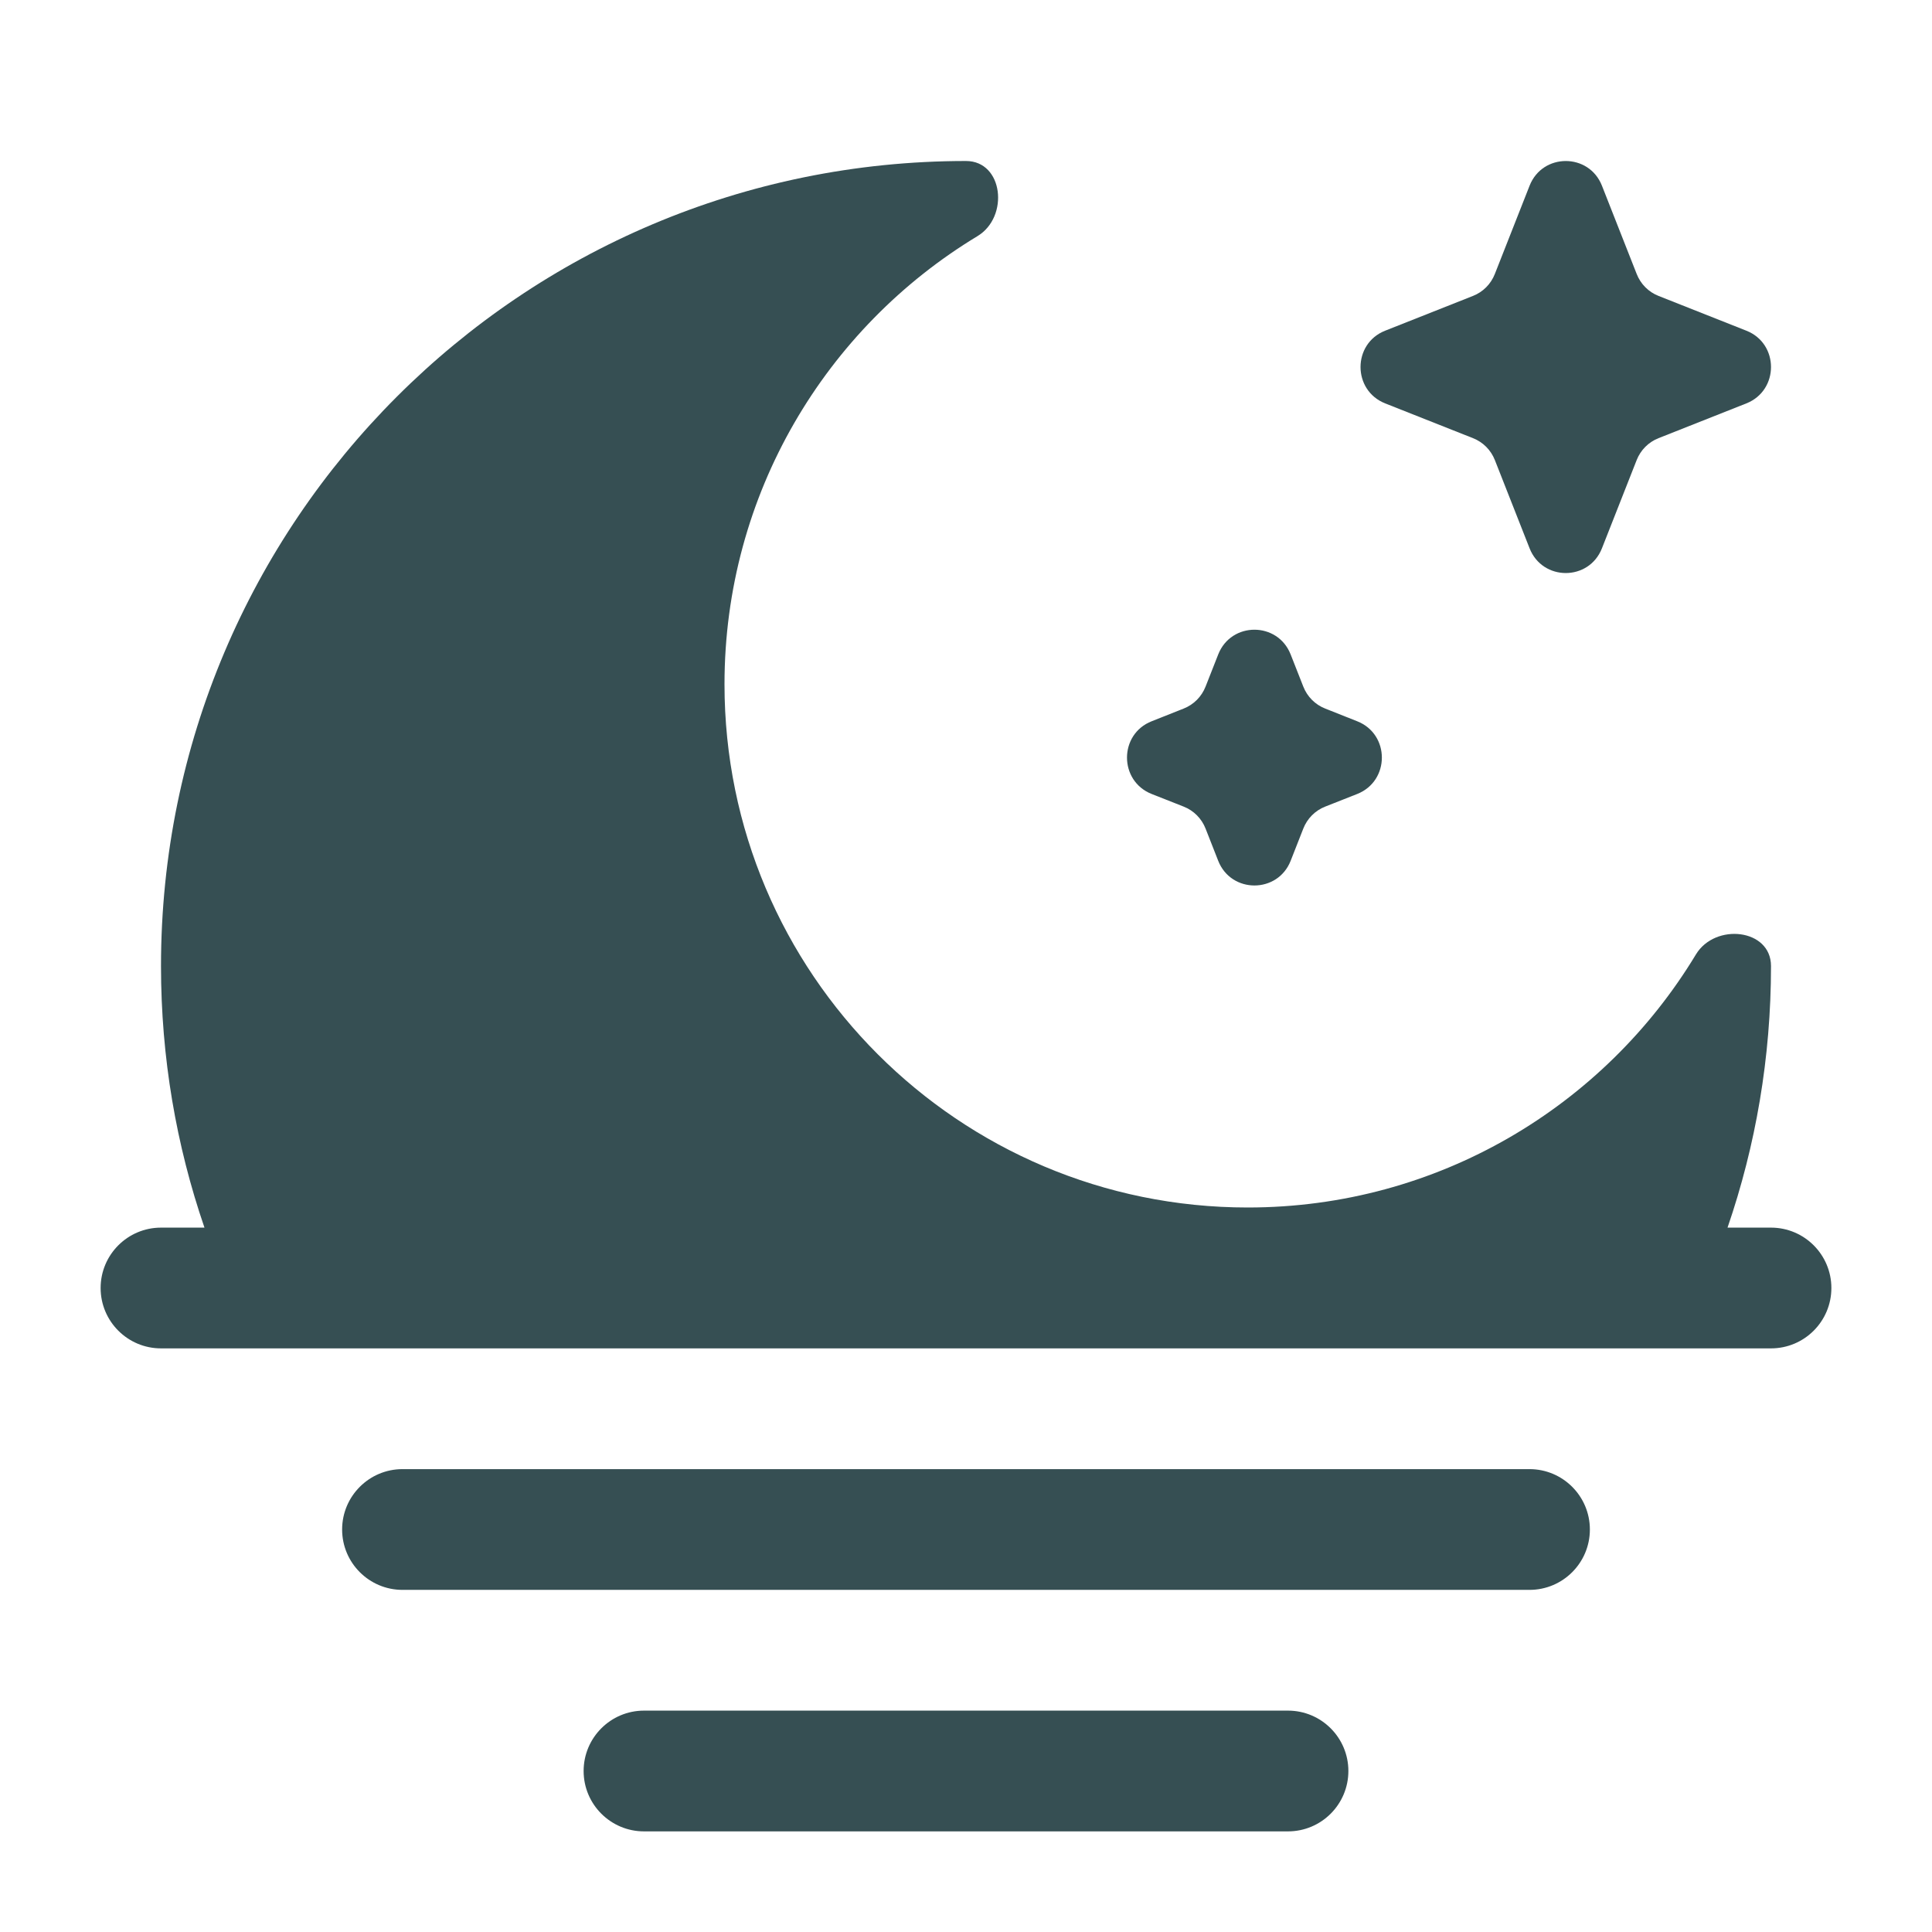
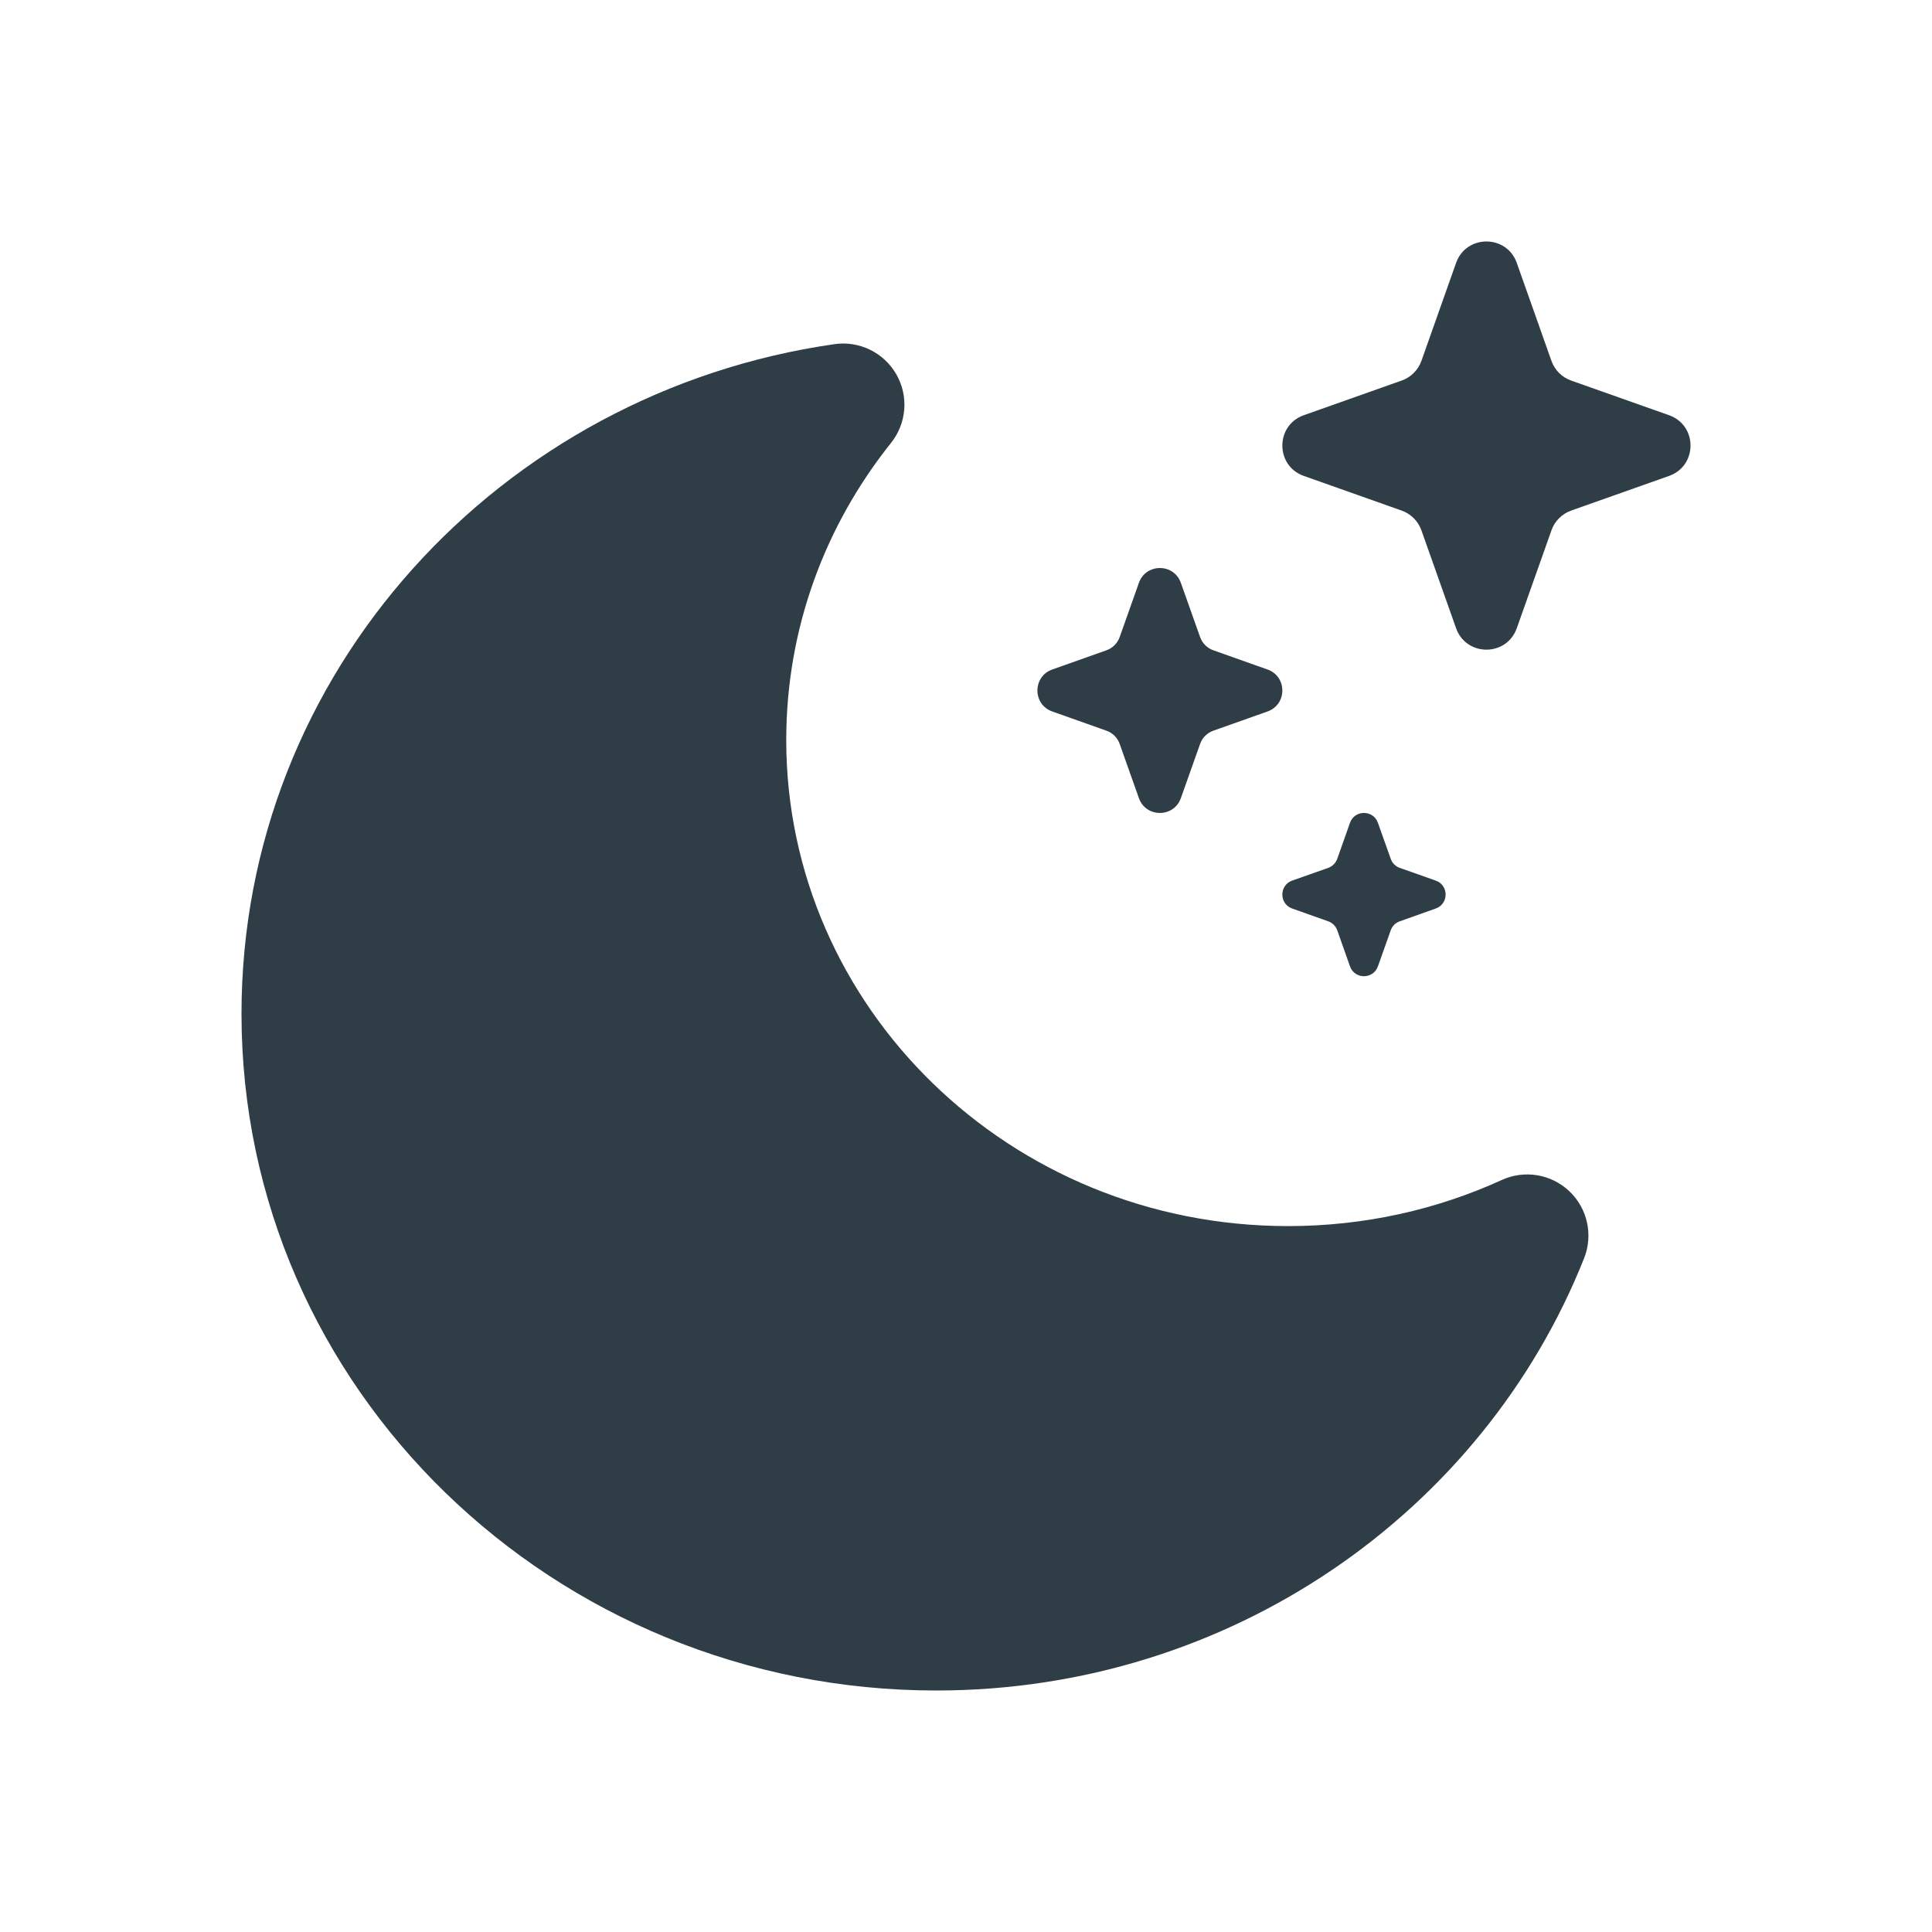
<svg xmlns="http://www.w3.org/2000/svg" width="800px" height="800px" viewBox="0 0 24 24" fill="none">
  <g id="SVGRepo_bgCarrier" stroke-width="0" />
  <g id="SVGRepo_tracerCarrier" stroke-linecap="round" stroke-linejoin="round" />
  <g id="SVGRepo_iconCarrier">
-     <path d="M2 12C2 6.477 6.477 2 12 2C12.463 2 12.539 2.693 12.143 2.933C10.259 4.071 9 6.138 9 8.5C9 12.09 11.91 15 15.5 15C17.861 15 19.929 13.741 21.067 11.857C21.306 11.461 22 11.537 22 12C22 13.138 21.81 14.231 21.46 15.25H22C22.414 15.25 22.75 15.586 22.75 16C22.75 16.414 22.414 16.75 22 16.75H2C1.586 16.75 1.25 16.414 1.25 16C1.25 15.586 1.586 15.25 2 15.25H2.54C2.19 14.231 2 13.138 2 12Z" fill="#364F53" />
-     <path d="M5 18.25C4.586 18.25 4.25 18.586 4.25 19C4.25 19.414 4.586 19.75 5 19.75H19C19.414 19.75 19.75 19.414 19.75 19C19.75 18.586 19.414 18.25 19 18.25H5Z" fill="#364F53" />
-     <path d="M8 21.25C7.586 21.25 7.25 21.586 7.25 22C7.25 22.414 7.586 22.75 8 22.75H16C16.414 22.75 16.75 22.414 16.75 22C16.75 21.586 16.414 21.25 16 21.25H8Z" fill="#364F53" />
-     <path d="M19.9 2.307C19.739 1.898 19.162 1.898 19.001 2.307L18.57 3.402C18.521 3.528 18.423 3.627 18.298 3.676L17.207 4.108C16.799 4.269 16.799 4.849 17.207 5.011L18.298 5.443C18.423 5.492 18.521 5.591 18.57 5.716L19.001 6.811C19.162 7.221 19.739 7.221 19.9 6.811L20.331 5.716C20.38 5.591 20.478 5.492 20.603 5.443L21.694 5.011C22.102 4.849 22.102 4.269 21.694 4.108L20.603 3.676C20.478 3.627 20.38 3.528 20.331 3.402L19.9 2.307Z" fill="#364F53" />
-     <path d="M16.033 8.13C15.872 7.72 15.294 7.72 15.133 8.13L14.976 8.529C14.927 8.654 14.829 8.753 14.704 8.802L14.306 8.96C13.898 9.121 13.898 9.701 14.306 9.863L14.704 10.02C14.829 10.069 14.927 10.168 14.976 10.293L15.133 10.693C15.294 11.102 15.872 11.102 16.033 10.693L16.19 10.293C16.239 10.168 16.337 10.069 16.462 10.02L16.86 9.863C17.268 9.701 17.268 9.121 16.86 8.96L16.462 8.802C16.337 8.753 16.239 8.654 16.19 8.529L16.033 8.13Z" fill="#364F53" />
+     <path d="M18.842 3.266C18.716 2.911 18.214 2.911 18.088 3.266L17.657 4.484C17.616 4.597 17.527 4.687 17.413 4.727L16.196 5.158C15.841 5.284 15.841 5.786 16.196 5.912L17.413 6.343C17.527 6.384 17.616 6.473 17.657 6.587L18.088 7.804C18.214 8.159 18.716 8.159 18.842 7.804L19.273 6.587C19.313 6.473 19.403 6.384 19.516 6.343L20.734 5.912C21.089 5.786 21.089 5.284 20.734 5.158L19.516 4.727C19.403 4.687 19.313 4.597 19.273 4.484L18.842 3.266Z" fill="#2f3d46" />
+     <path d="M14.148 7.24C14.235 6.995 14.582 6.995 14.669 7.24L14.907 7.911C14.934 7.99 14.996 8.052 15.075 8.079L15.746 8.317C15.991 8.404 15.991 8.751 15.746 8.838L15.075 9.076C14.996 9.103 14.934 9.165 14.907 9.244L14.669 9.915C14.582 10.16 14.235 10.16 14.148 9.915L13.91 9.244C13.883 9.165 13.821 9.103 13.742 9.076L13.071 8.838C12.826 8.751 12.826 8.404 13.071 8.317L13.742 8.079C13.821 8.052 13.883 7.99 13.91 7.911L14.148 7.24Z" fill="#2f3d46" />
+     <path d="M16.77 10.221C16.828 10.058 17.059 10.058 17.117 10.221L17.276 10.668C17.294 10.721 17.335 10.762 17.388 10.781L17.835 10.939C17.999 10.997 17.999 11.228 17.835 11.286L17.388 11.445C17.335 11.463 17.294 11.505 17.276 11.557L17.117 12.004C17.059 12.168 16.828 12.168 16.77 12.004L16.612 11.557C16.593 11.505 16.552 11.463 16.5 11.445L16.052 11.286C15.889 11.228 15.889 10.997 16.052 10.939L16.5 10.781C16.552 10.762 16.593 10.721 16.612 10.668L16.77 10.221Z" fill="#2f3d46" />
+     <path d="M11.135 4.651C11.29 4.922 11.263 5.259 11.068 5.503C10.251 6.525 9.767 7.805 9.767 9.194C9.767 12.508 12.538 15.231 16.001 15.231C16.953 15.231 17.852 15.025 18.656 14.658C18.939 14.529 19.271 14.585 19.496 14.799C19.721 15.013 19.793 15.342 19.678 15.631C18.425 18.781 15.287 21 11.63 21C6.884 21 3 17.256 3 12.593C3 8.351 6.216 4.869 10.367 4.275C10.675 4.231 10.98 4.38 11.135 4.651Z" fill="#2f3d46" />
  </g>
</svg>
